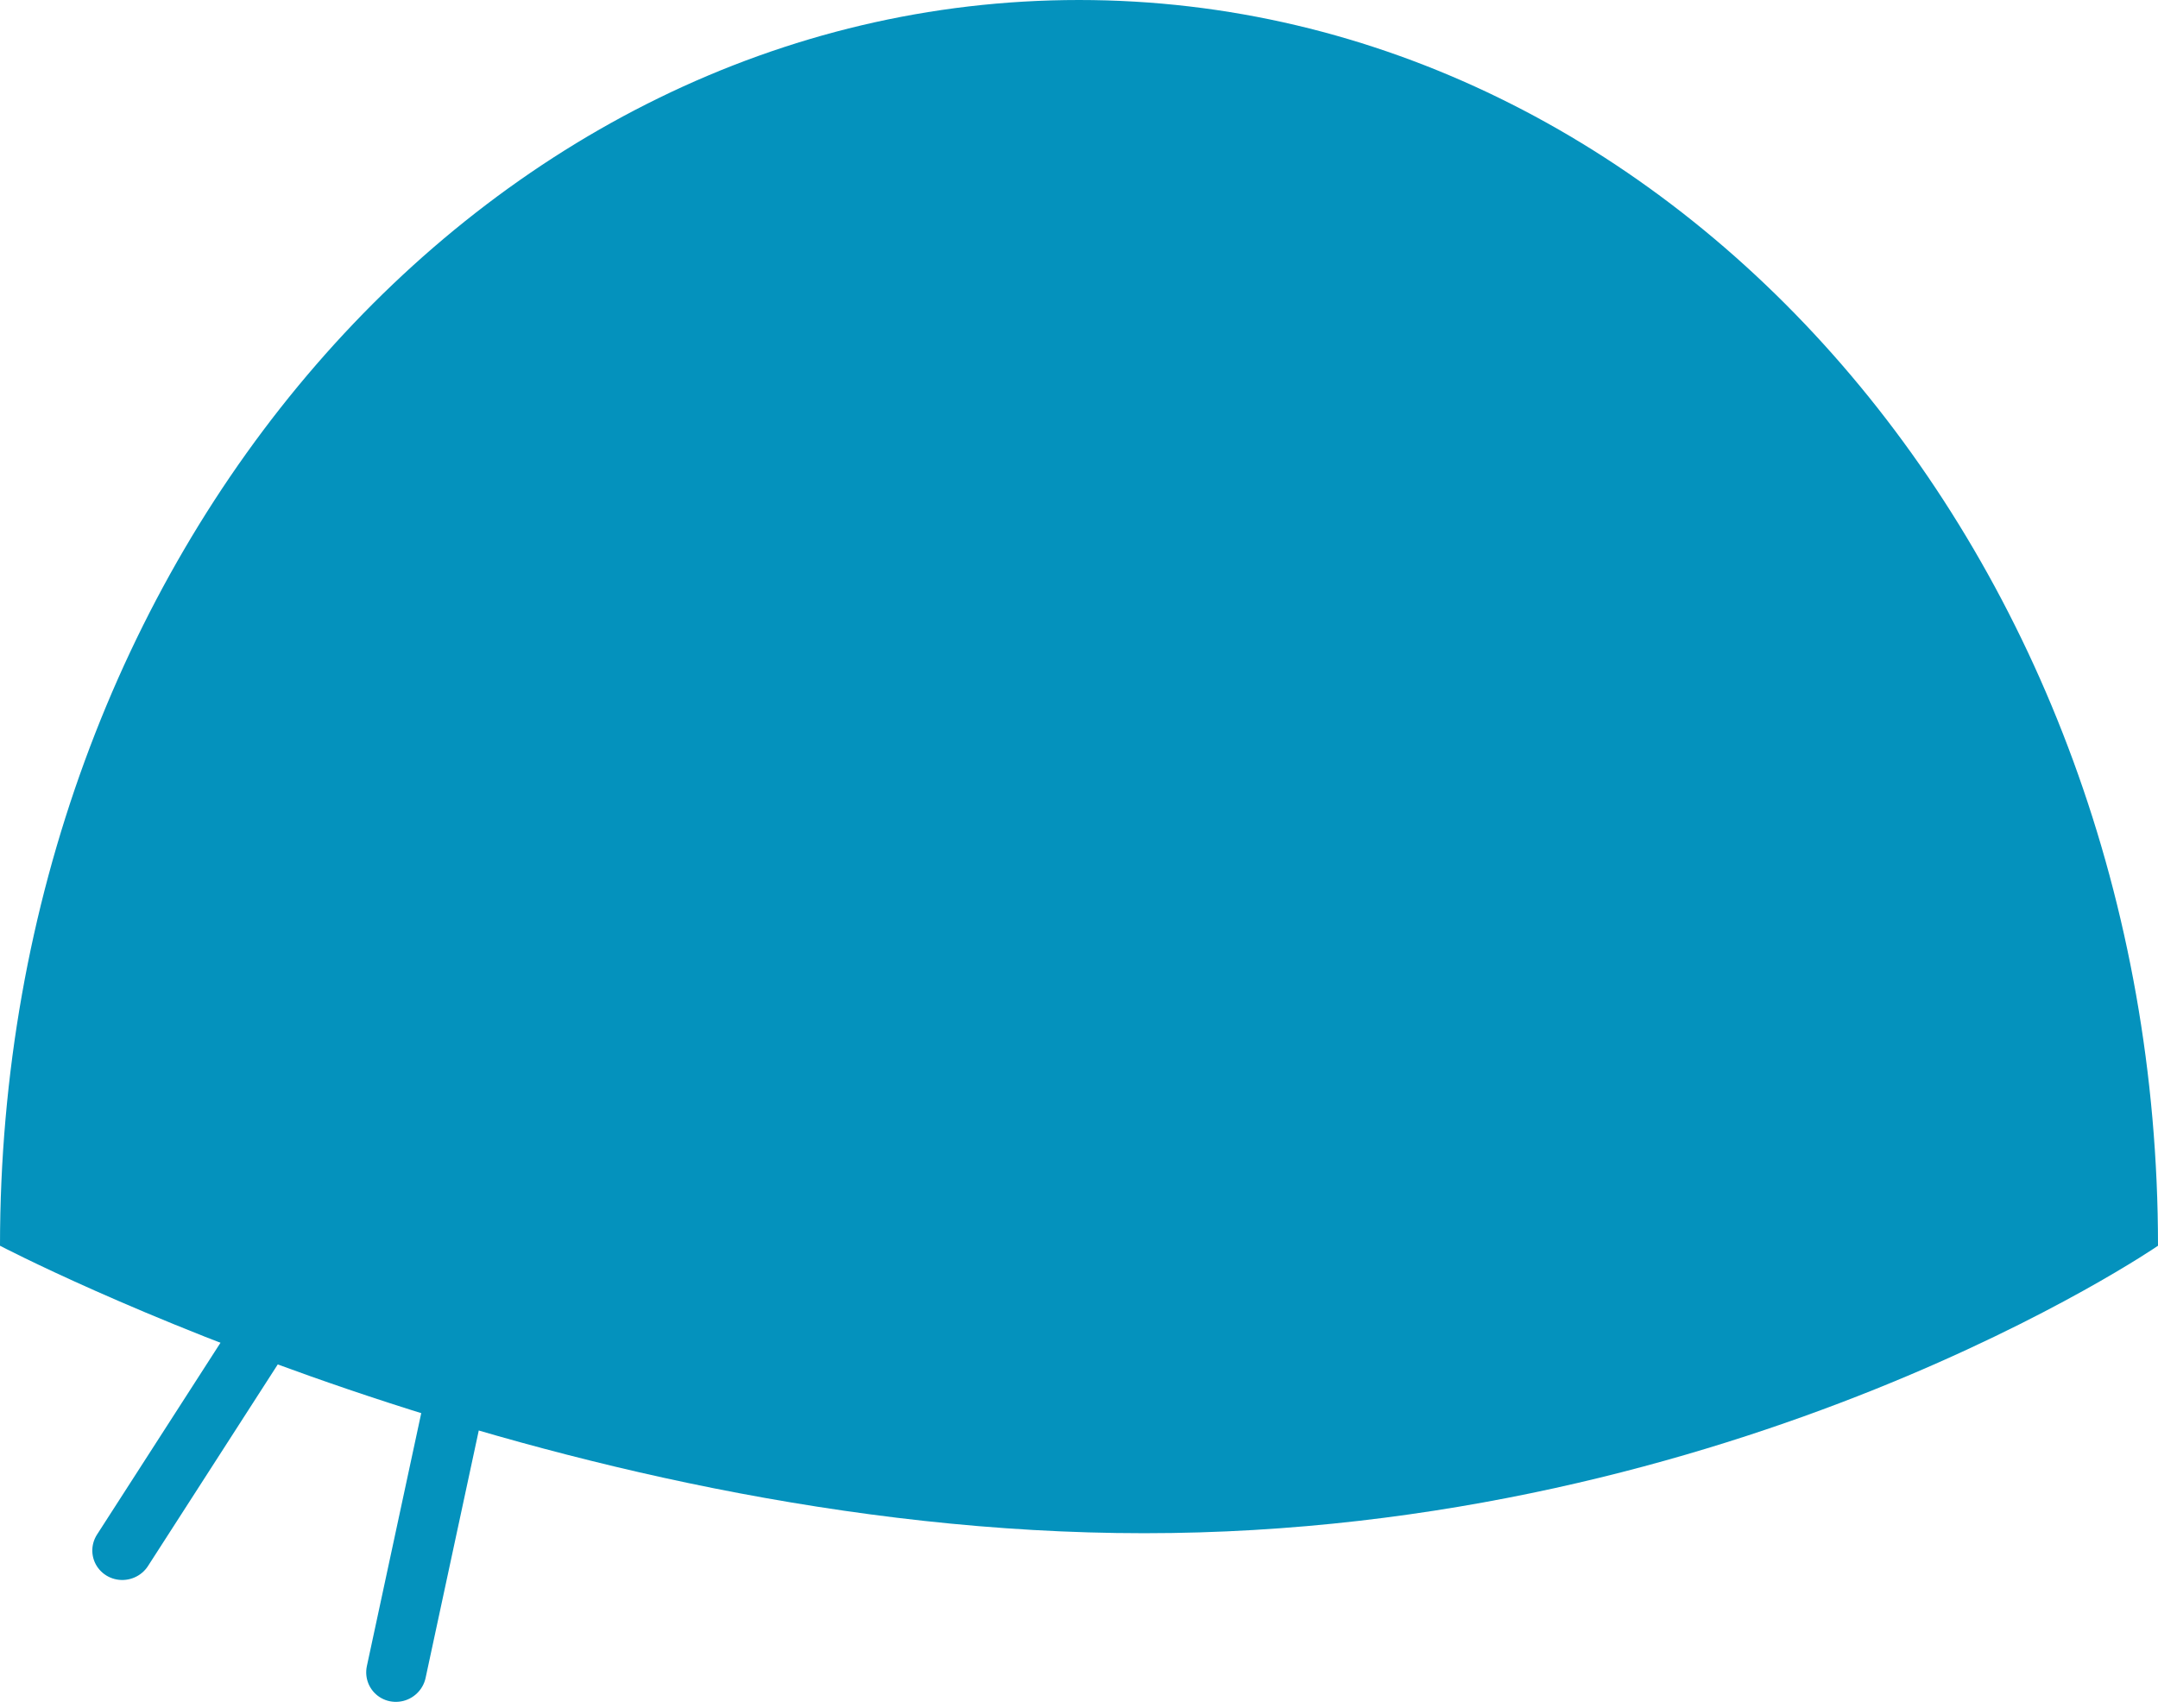
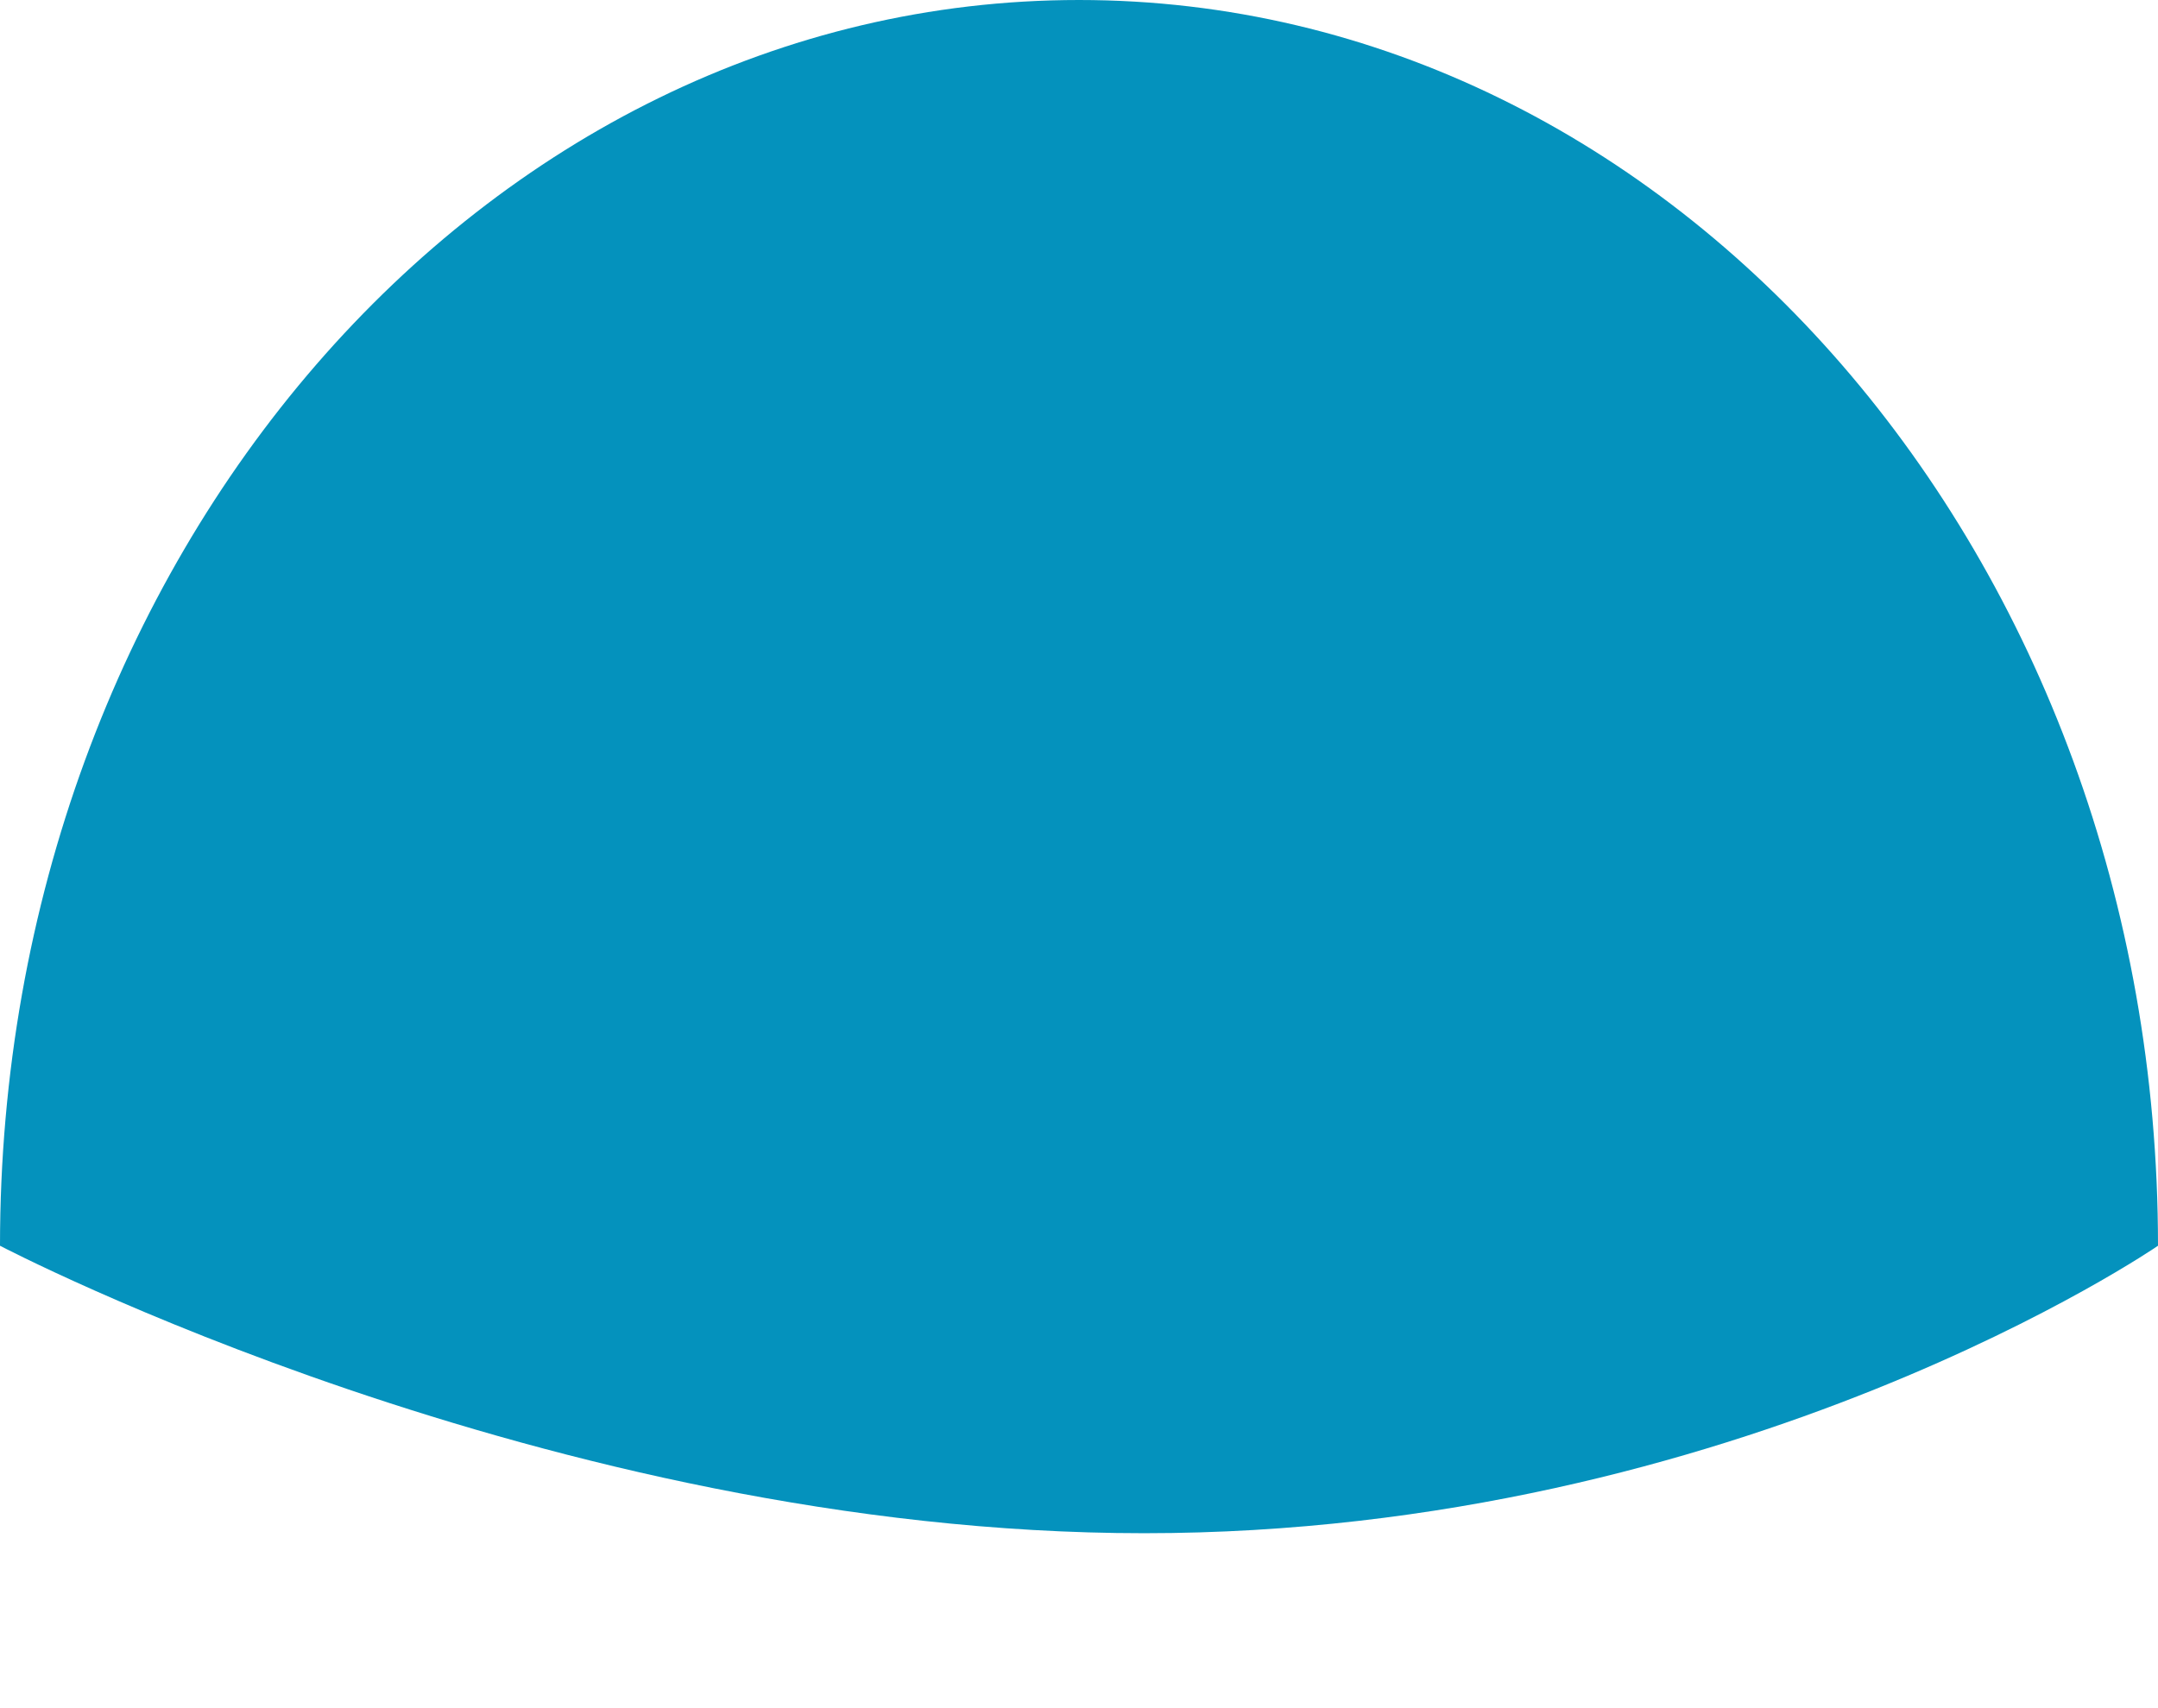
<svg xmlns="http://www.w3.org/2000/svg" preserveAspectRatio="none" overflow="visible" style="display: block;" width="180.131" height="142.522" viewBox="0 0 180.131 142.522" fill="none">
  <g id="Group 1707485733">
    <path id="Ellipse 5" d="M0 104C0 46.562 40.324 0 90.065 0C139.807 0 180.131 46.562 180.131 104C180.131 104 145.242 128 95.5 128C45.758 128 0 104 0 104Z" fill="#0492BD" />
-     <line id="Line 13" x1="2.5" y1="-2.5" x2="41.312" y2="-2.5" transform="matrix(-0.5412 0.840894 0.850862 0.525389 34.7109 96)" stroke="#0492BD" stroke-width="5" stroke-linecap="round" />
-     <line id="Line 12" x1="2.5" y1="-2.5" x2="26.673" y2="-2.5" transform="matrix(-0.210075 0.977685 0.980472 0.19666 41.1289 114)" stroke="#0492BD" stroke-width="5" stroke-linecap="round" />
  </g>
</svg>
